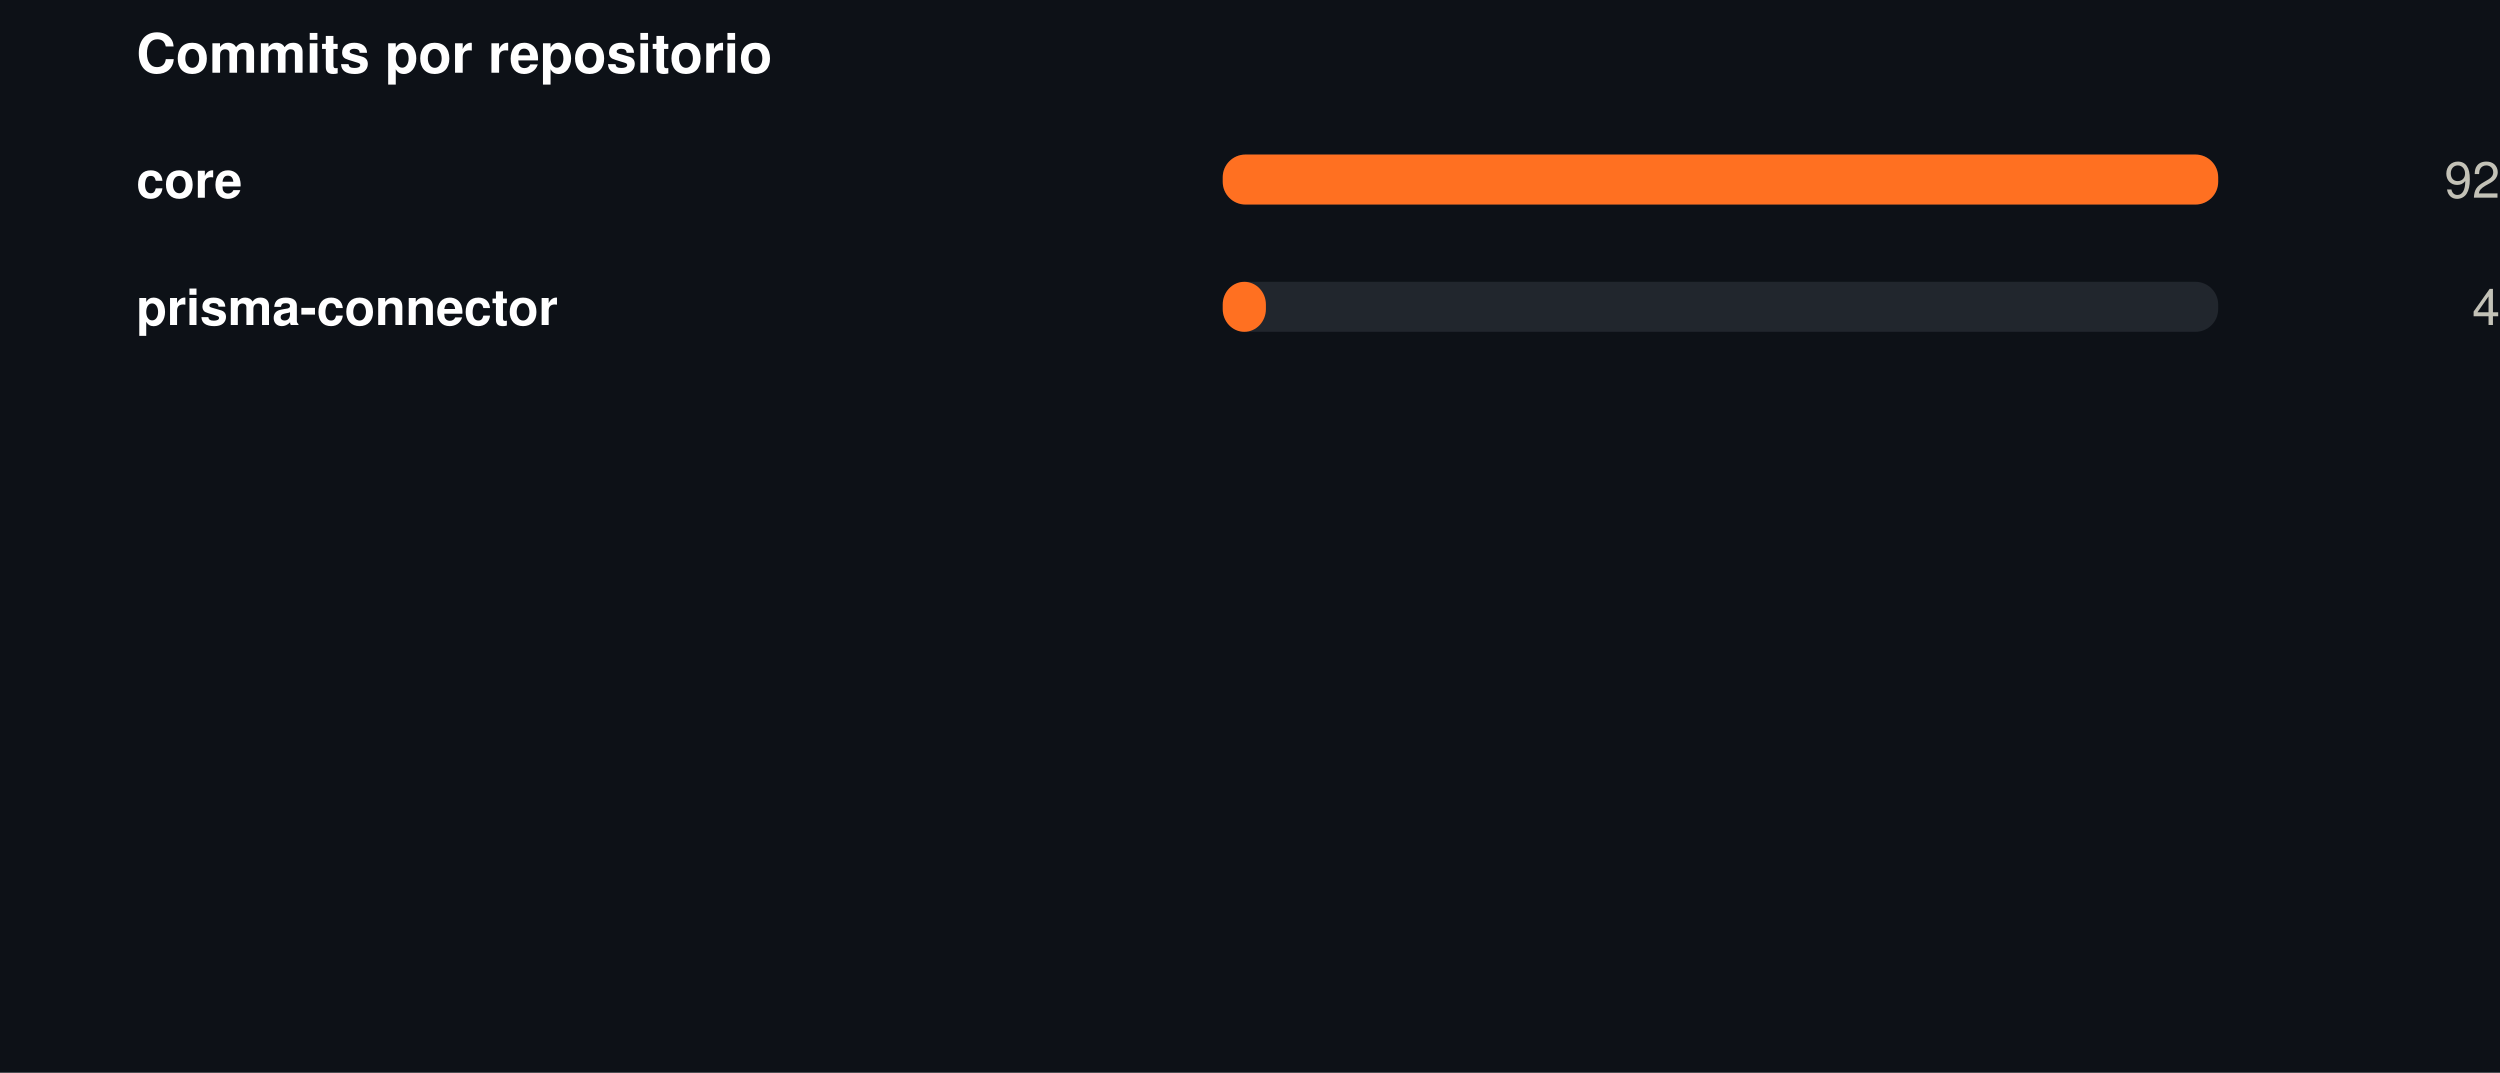
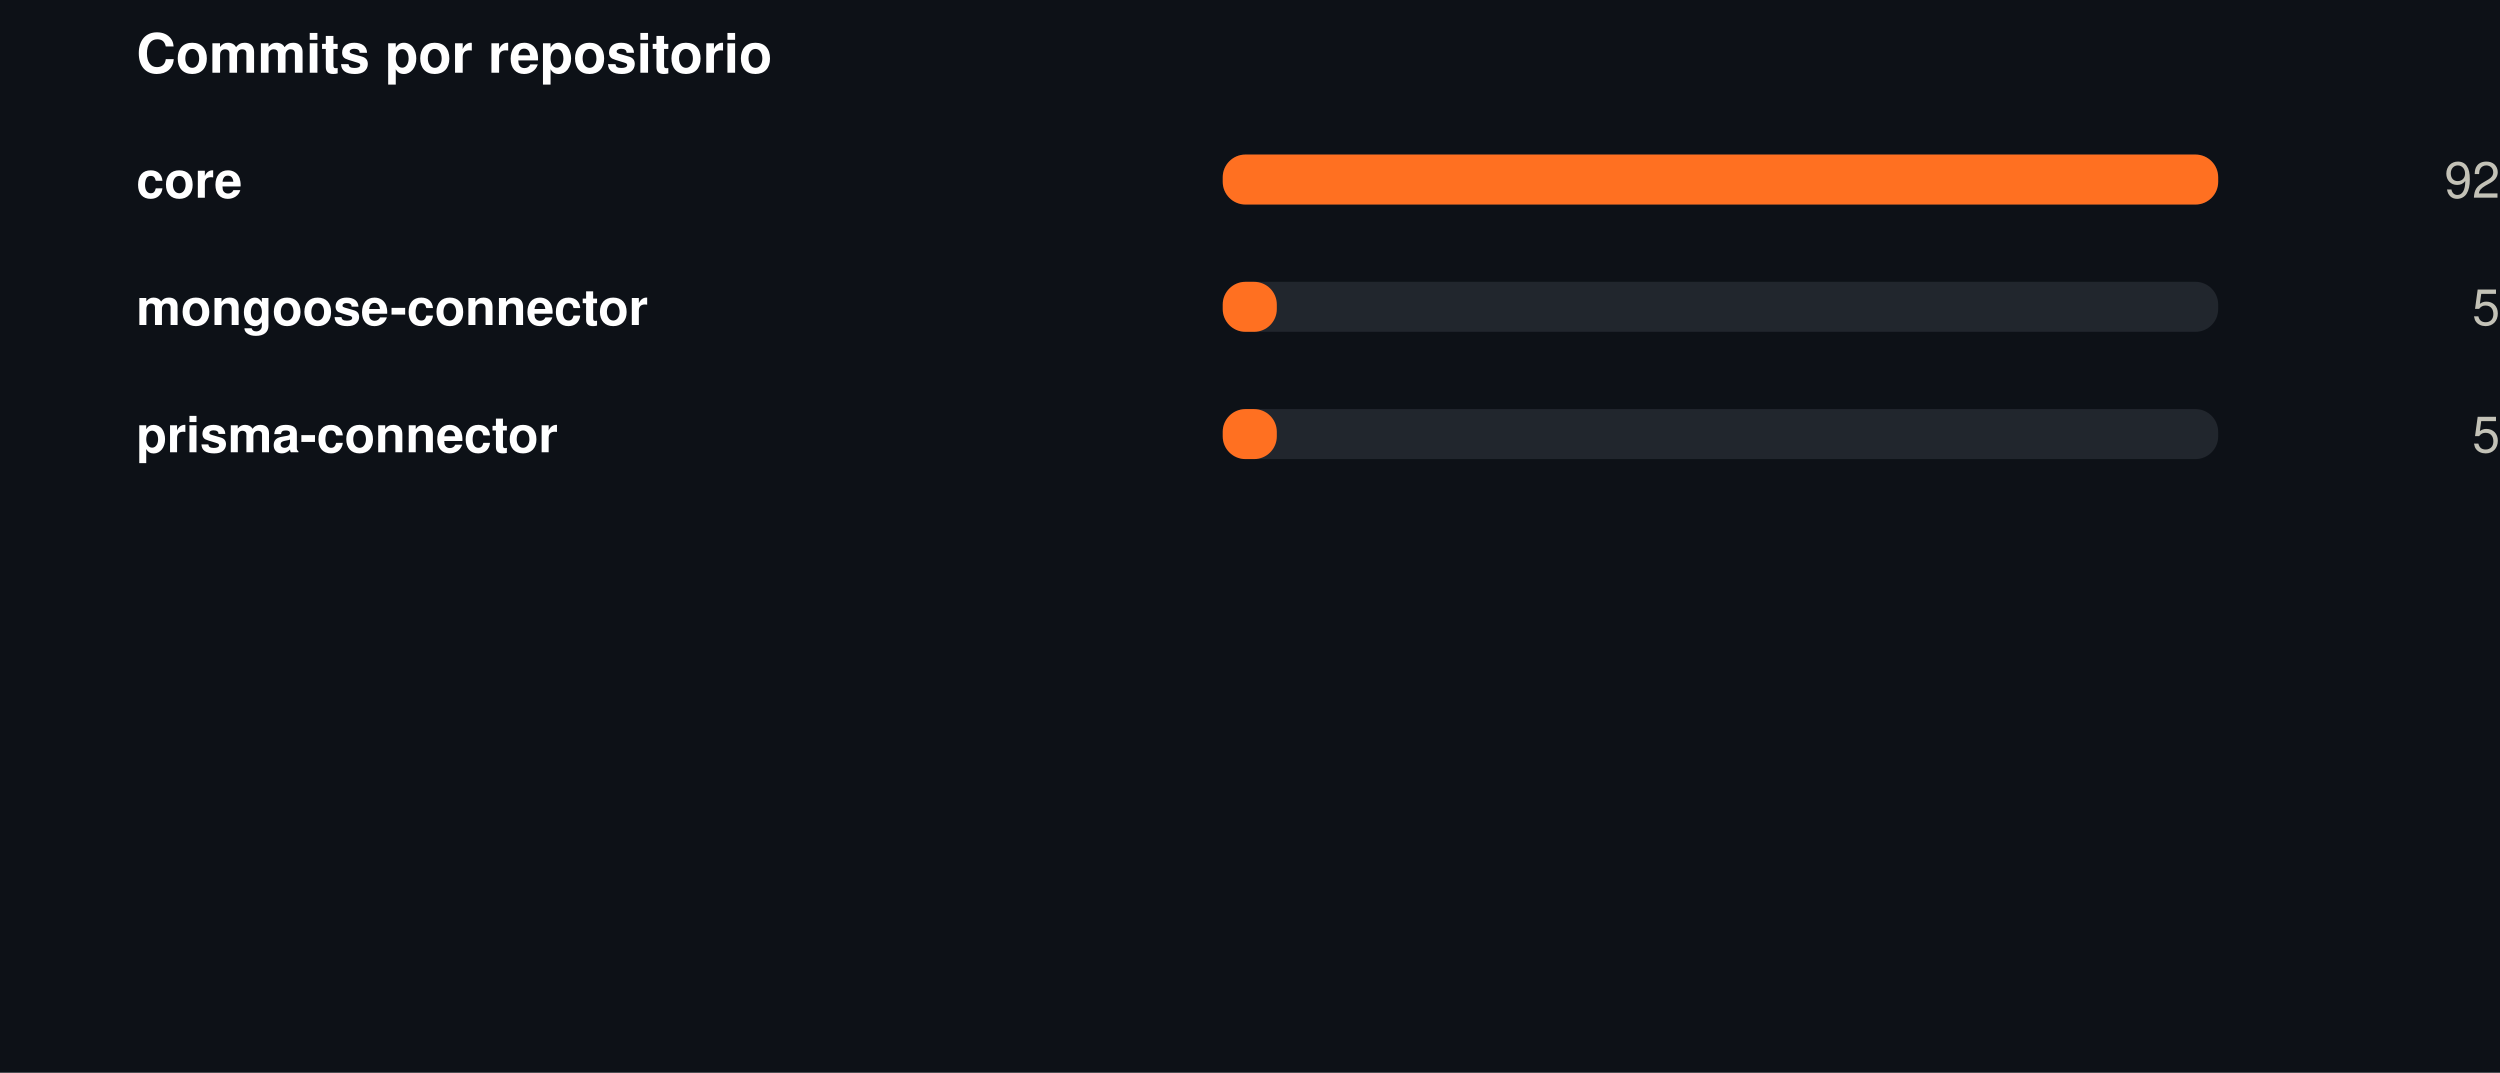
<svg xmlns="http://www.w3.org/2000/svg" width="550" height="236" viewBox="0 0 550 236" role="img">
  <rect width="550" height="236" fill="#0d1117" />
  <style>
@keyframes grow{from{transform:scaleX(0)}}
@keyframes rise{from{opacity:0;transform:translateY(9px)}}
@keyframes fade{from{opacity:0}}
@keyframes draw{to{stroke-dashoffset:0}}
.bar{transform-box:fill-box;transform-origin:left center;animation:grow .9s cubic-bezier(.22,1,.36,1) var(--d,0s) both}
.rise{animation:rise .7s cubic-bezier(.22,1,.36,1) var(--d,0s) both}
.fade{animation:fade .8s ease-out var(--d,0s) both}
.draw{animation:draw 1.7s ease-out .1s both}
@media (prefers-reduced-motion:reduce){
.bar,.rise,.fade,.draw{animation:none;transform:none;opacity:1;stroke-dashoffset:0}
}
</style>
  <g transform="translate(30,0)">
    <text x="0" y="16" font-family="-apple-system,BlinkMacSystemFont,'Segoe UI',Helvetica,Arial,sans-serif" font-size="12" font-weight="700" fill="#ffffff" text-anchor="start">Commits por repositorio</text>
    <text x="0" y="43.5" font-family="-apple-system,BlinkMacSystemFont,'Segoe UI',Helvetica,Arial,sans-serif" font-size="11" font-weight="600" fill="#ffffff" text-anchor="start">core</text>
    <rect x="239" y="34" width="219" height="11" rx="5" fill="#21262d" />
    <rect class="bar" style="--d:0.00s" x="239" y="34" width="219.0" height="11" rx="5" fill="#FF7021" />
    <g class="fade" style="--d:0.00s">
      <text x="520" y="43.5" font-family="-apple-system,BlinkMacSystemFont,'Segoe UI',Helvetica,Arial,sans-serif" font-size="11" font-weight="400" fill="#c3c2b7" text-anchor="end">92</text>
    </g>
-     <text x="0" y="71.5" font-family="-apple-system,BlinkMacSystemFont,'Segoe UI',Helvetica,Arial,sans-serif" font-size="11" font-weight="600" fill="#ffffff" text-anchor="start">prisma-connector</text>
+     <text x="0" y="71.5" font-family="-apple-system,BlinkMacSystemFont,'Segoe UI',Helvetica,Arial,sans-serif" font-size="11" font-weight="600" fill="#ffffff" text-anchor="start">mongoose-connector</text>
    <rect x="239" y="62" width="219" height="11" rx="5" fill="#21262d" />
-     <rect class="bar" style="--d:0.07s" x="239" y="62" width="9.5" height="11" rx="5" fill="#FF7021" />
+     <rect class="bar" style="--d:0.07s" x="239" y="62" width="11.9" height="11" rx="5" fill="#FF7021" />
    <g class="fade" style="--d:0.07s">
-       <text x="520" y="71.5" font-family="-apple-system,BlinkMacSystemFont,'Segoe UI',Helvetica,Arial,sans-serif" font-size="11" font-weight="400" fill="#c3c2b7" text-anchor="end">4</text>
+       <text x="520" y="71.5" font-family="-apple-system,BlinkMacSystemFont,'Segoe UI',Helvetica,Arial,sans-serif" font-size="11" font-weight="400" fill="#c3c2b7" text-anchor="end">5</text>
+     </g>
+     <text x="0" y="99.5" font-family="-apple-system,BlinkMacSystemFont,'Segoe UI',Helvetica,Arial,sans-serif" font-size="11" font-weight="600" fill="#ffffff" text-anchor="start">prisma-connector</text>
+     <rect x="239" y="90" width="219" height="11" rx="5" fill="#21262d" />
+     <rect class="bar" style="--d:0.14s" x="239" y="90" width="11.9" height="11" rx="5" fill="#FF7021" />
+     <g class="fade" style="--d:0.14s">
+       <text x="520" y="99.5" font-family="-apple-system,BlinkMacSystemFont,'Segoe UI',Helvetica,Arial,sans-serif" font-size="11" font-weight="400" fill="#c3c2b7" text-anchor="end">5</text>
    </g>
  </g>
</svg>
